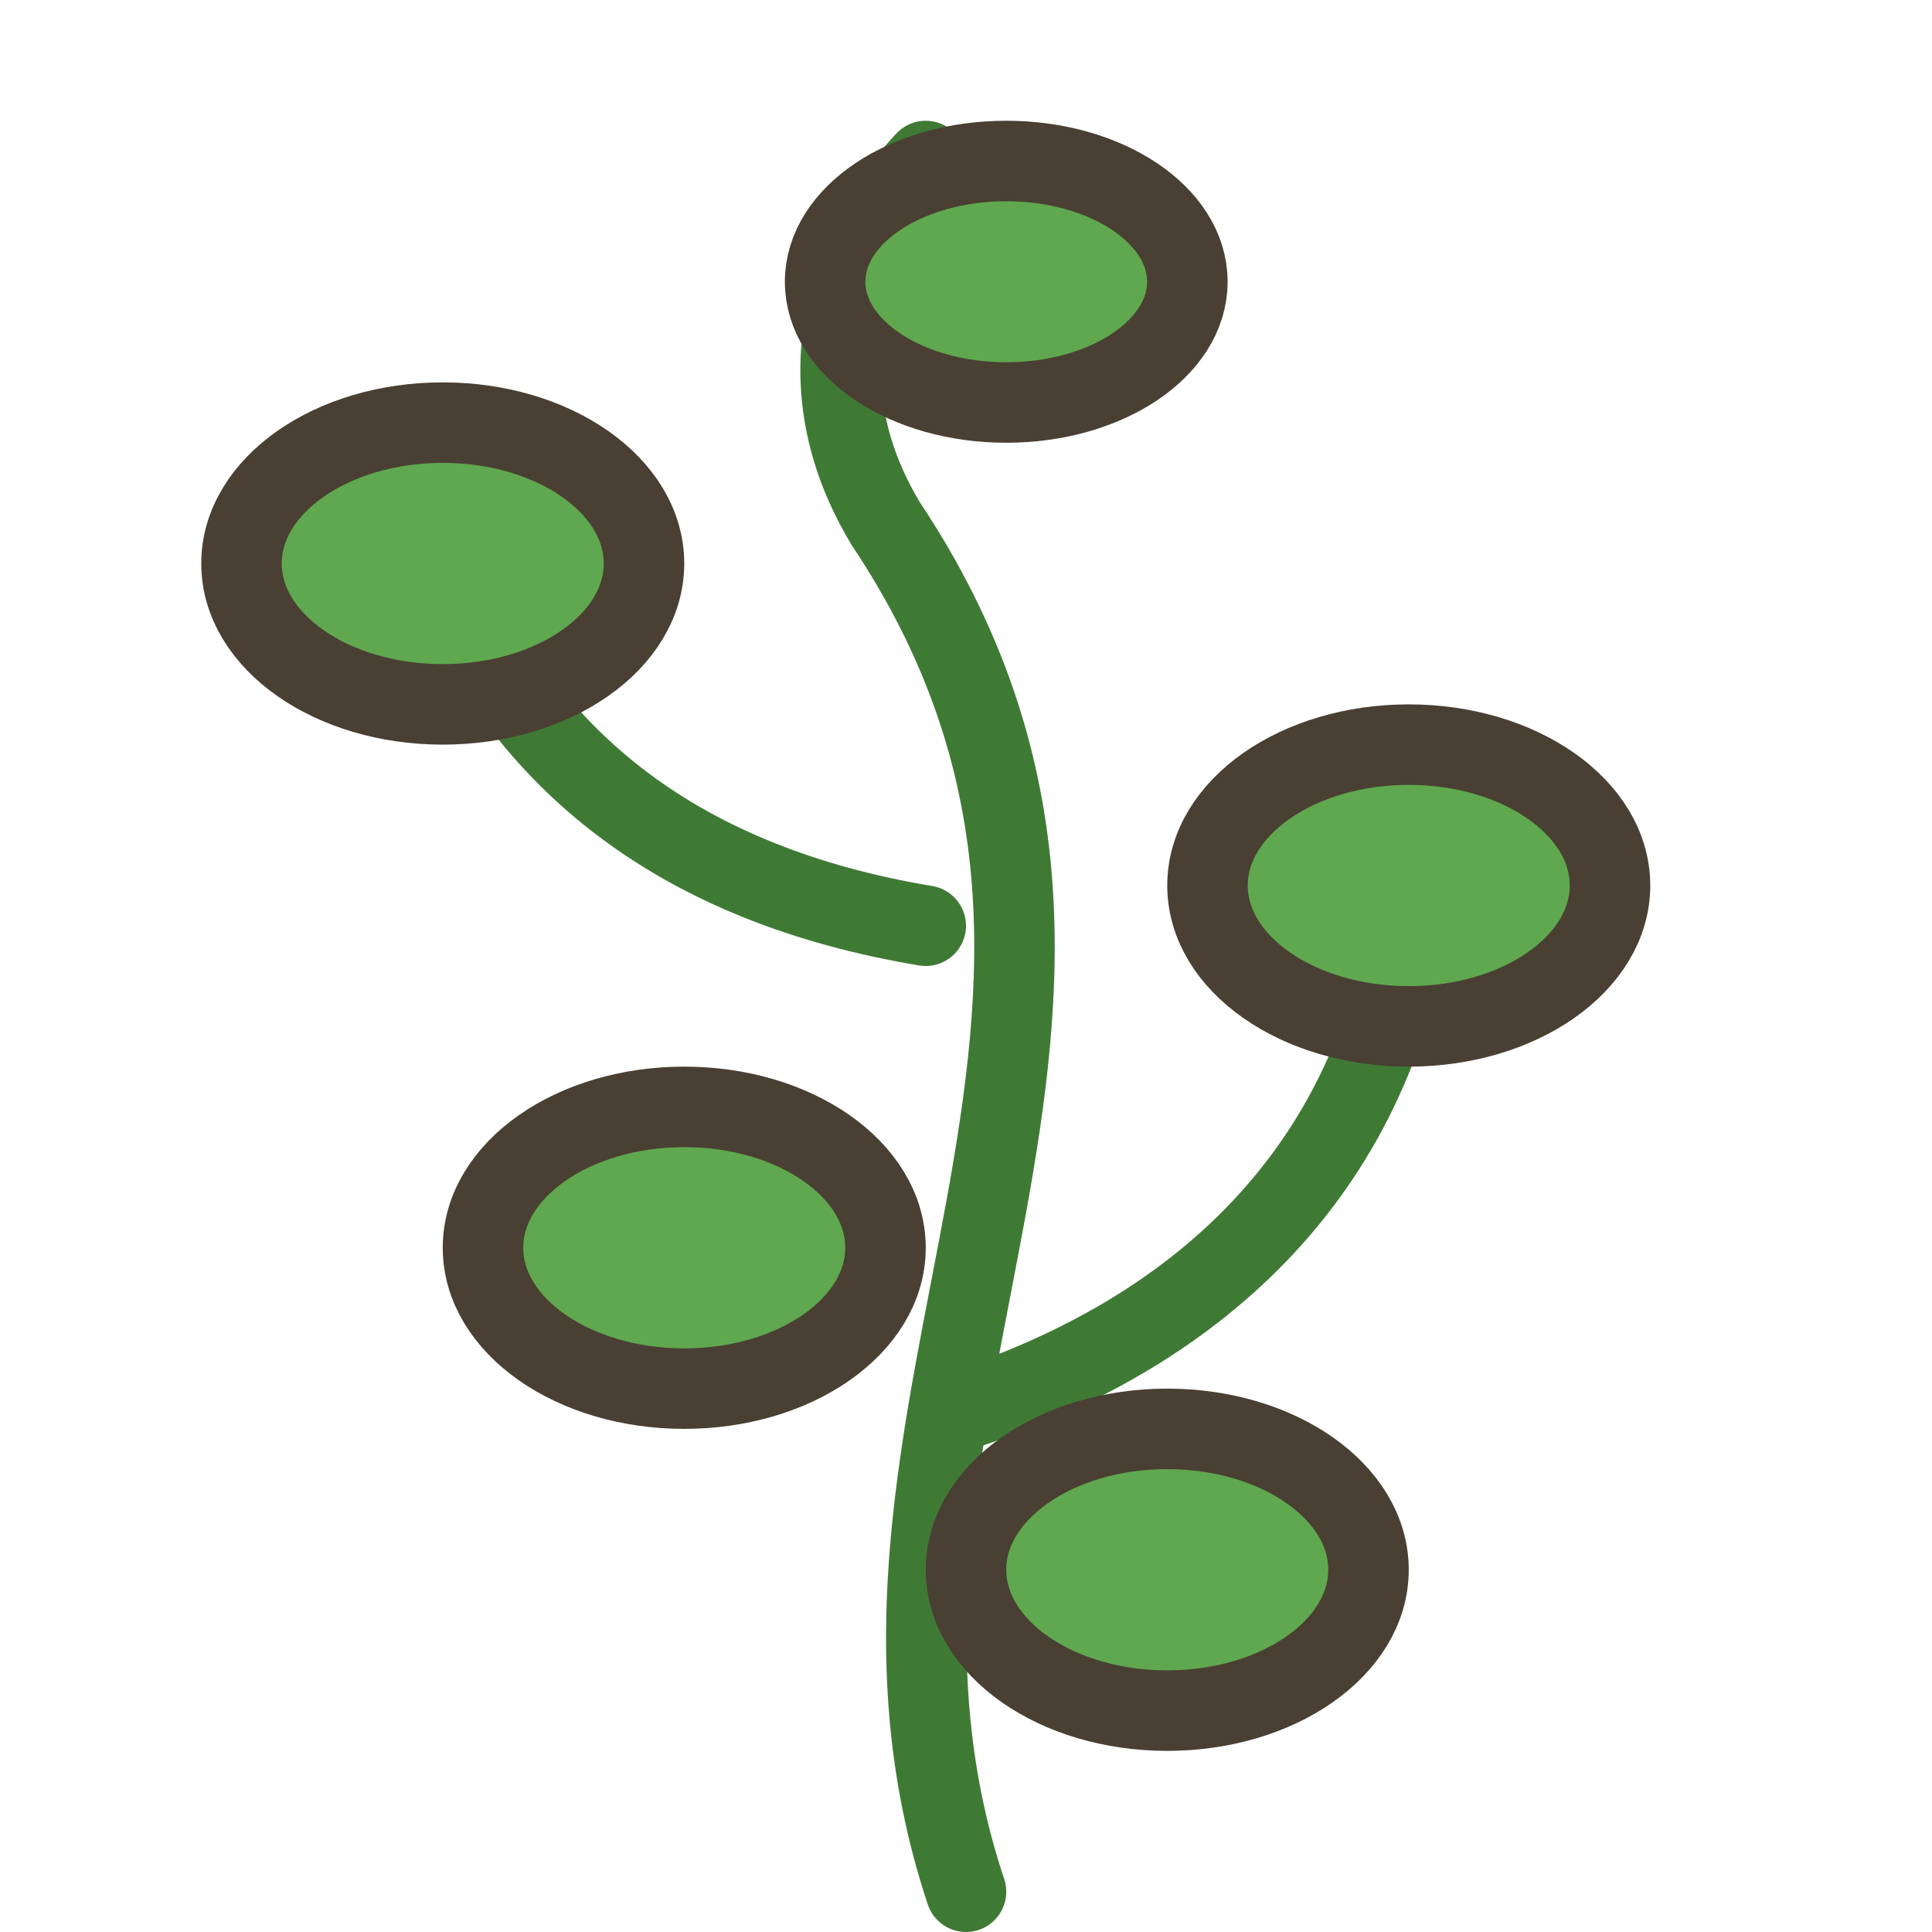
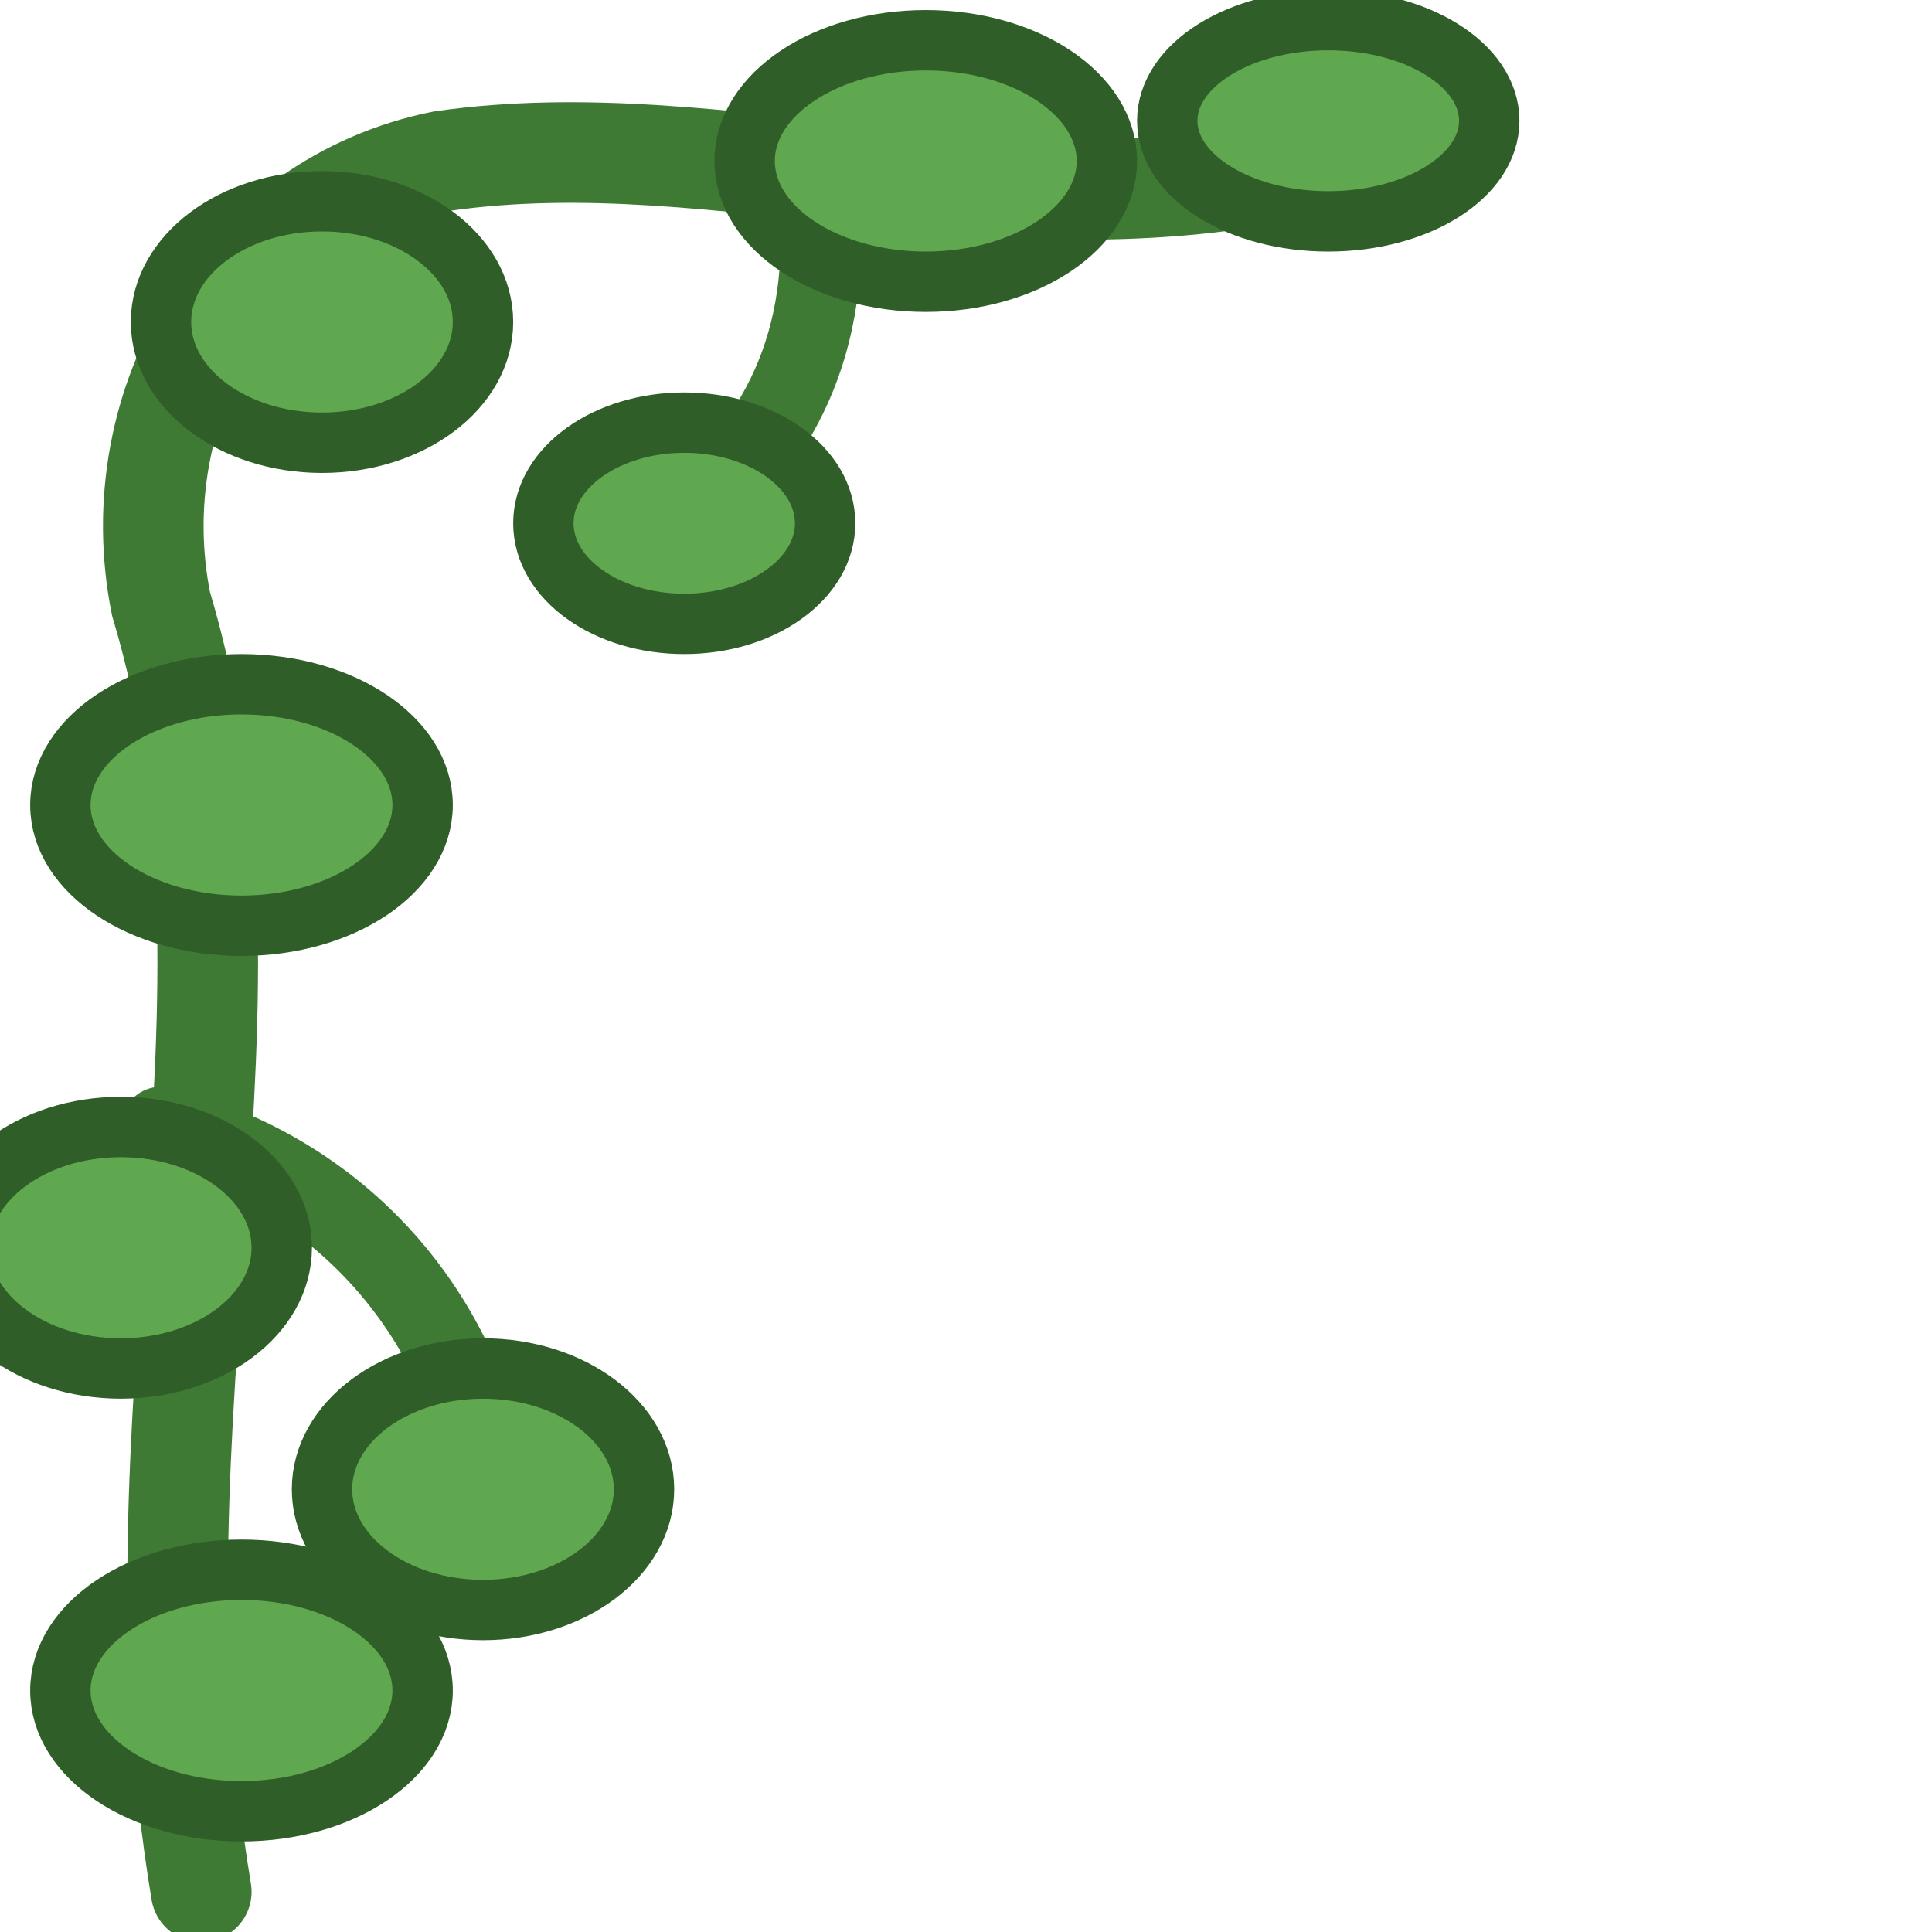
<svg xmlns="http://www.w3.org/2000/svg" viewBox="0 0 96 96" width="96" height="96">
-   <path d="M48 94C40 70 60 50 44 26 38 16 46 8 46 8M48 70c12-4 20-12 22-24M46 46c-12-2-20-8-24-18" fill="none" stroke="#3f7a35" stroke-width="4" stroke-linecap="round" />
-   <g fill="#5fa84f" stroke="#4a3f33" stroke-width="4" stroke-linejoin="round" stroke-linecap="round">
-     <ellipse cx="70" cy="44" rx="10" ry="7" />
-     <ellipse cx="22" cy="28" rx="10" ry="7" />
-     <ellipse cx="58" cy="78" rx="10" ry="7" />
-     <ellipse cx="34" cy="62" rx="10" ry="7" />
-     <ellipse cx="50" cy="14" rx="9" ry="6" />
+   <path d="M10 94C6 70 14 50 8 30 6 20 12 10 22 8c14-2 28 4 44 0" fill="none" stroke="#3f7a35" stroke-width="5" stroke-linecap="round" />
+   <path d="M8 56c8 2 14 8 16 16M40 6c2 8 0 14-4 18" fill="none" stroke="#3f7a35" stroke-width="4" stroke-linecap="round" />
+   <g fill="#5fa84f" stroke="#2f5e28" stroke-width="3">
+     <ellipse cx="12" cy="84" rx="9" ry="6" />
+     <ellipse cx="6" cy="62" rx="8" ry="6" />
+     <ellipse cx="24" cy="74" rx="8" ry="6" />
+     <ellipse cx="12" cy="40" rx="9" ry="6" />
+     <ellipse cx="16" cy="16" rx="8" ry="6" />
+     <ellipse cx="34" cy="26" rx="7" ry="5" />
+     <ellipse cx="46" cy="8" rx="9" ry="6" />
+     <ellipse cx="66" cy="6" rx="8" ry="5" />
  </g>
</svg>
